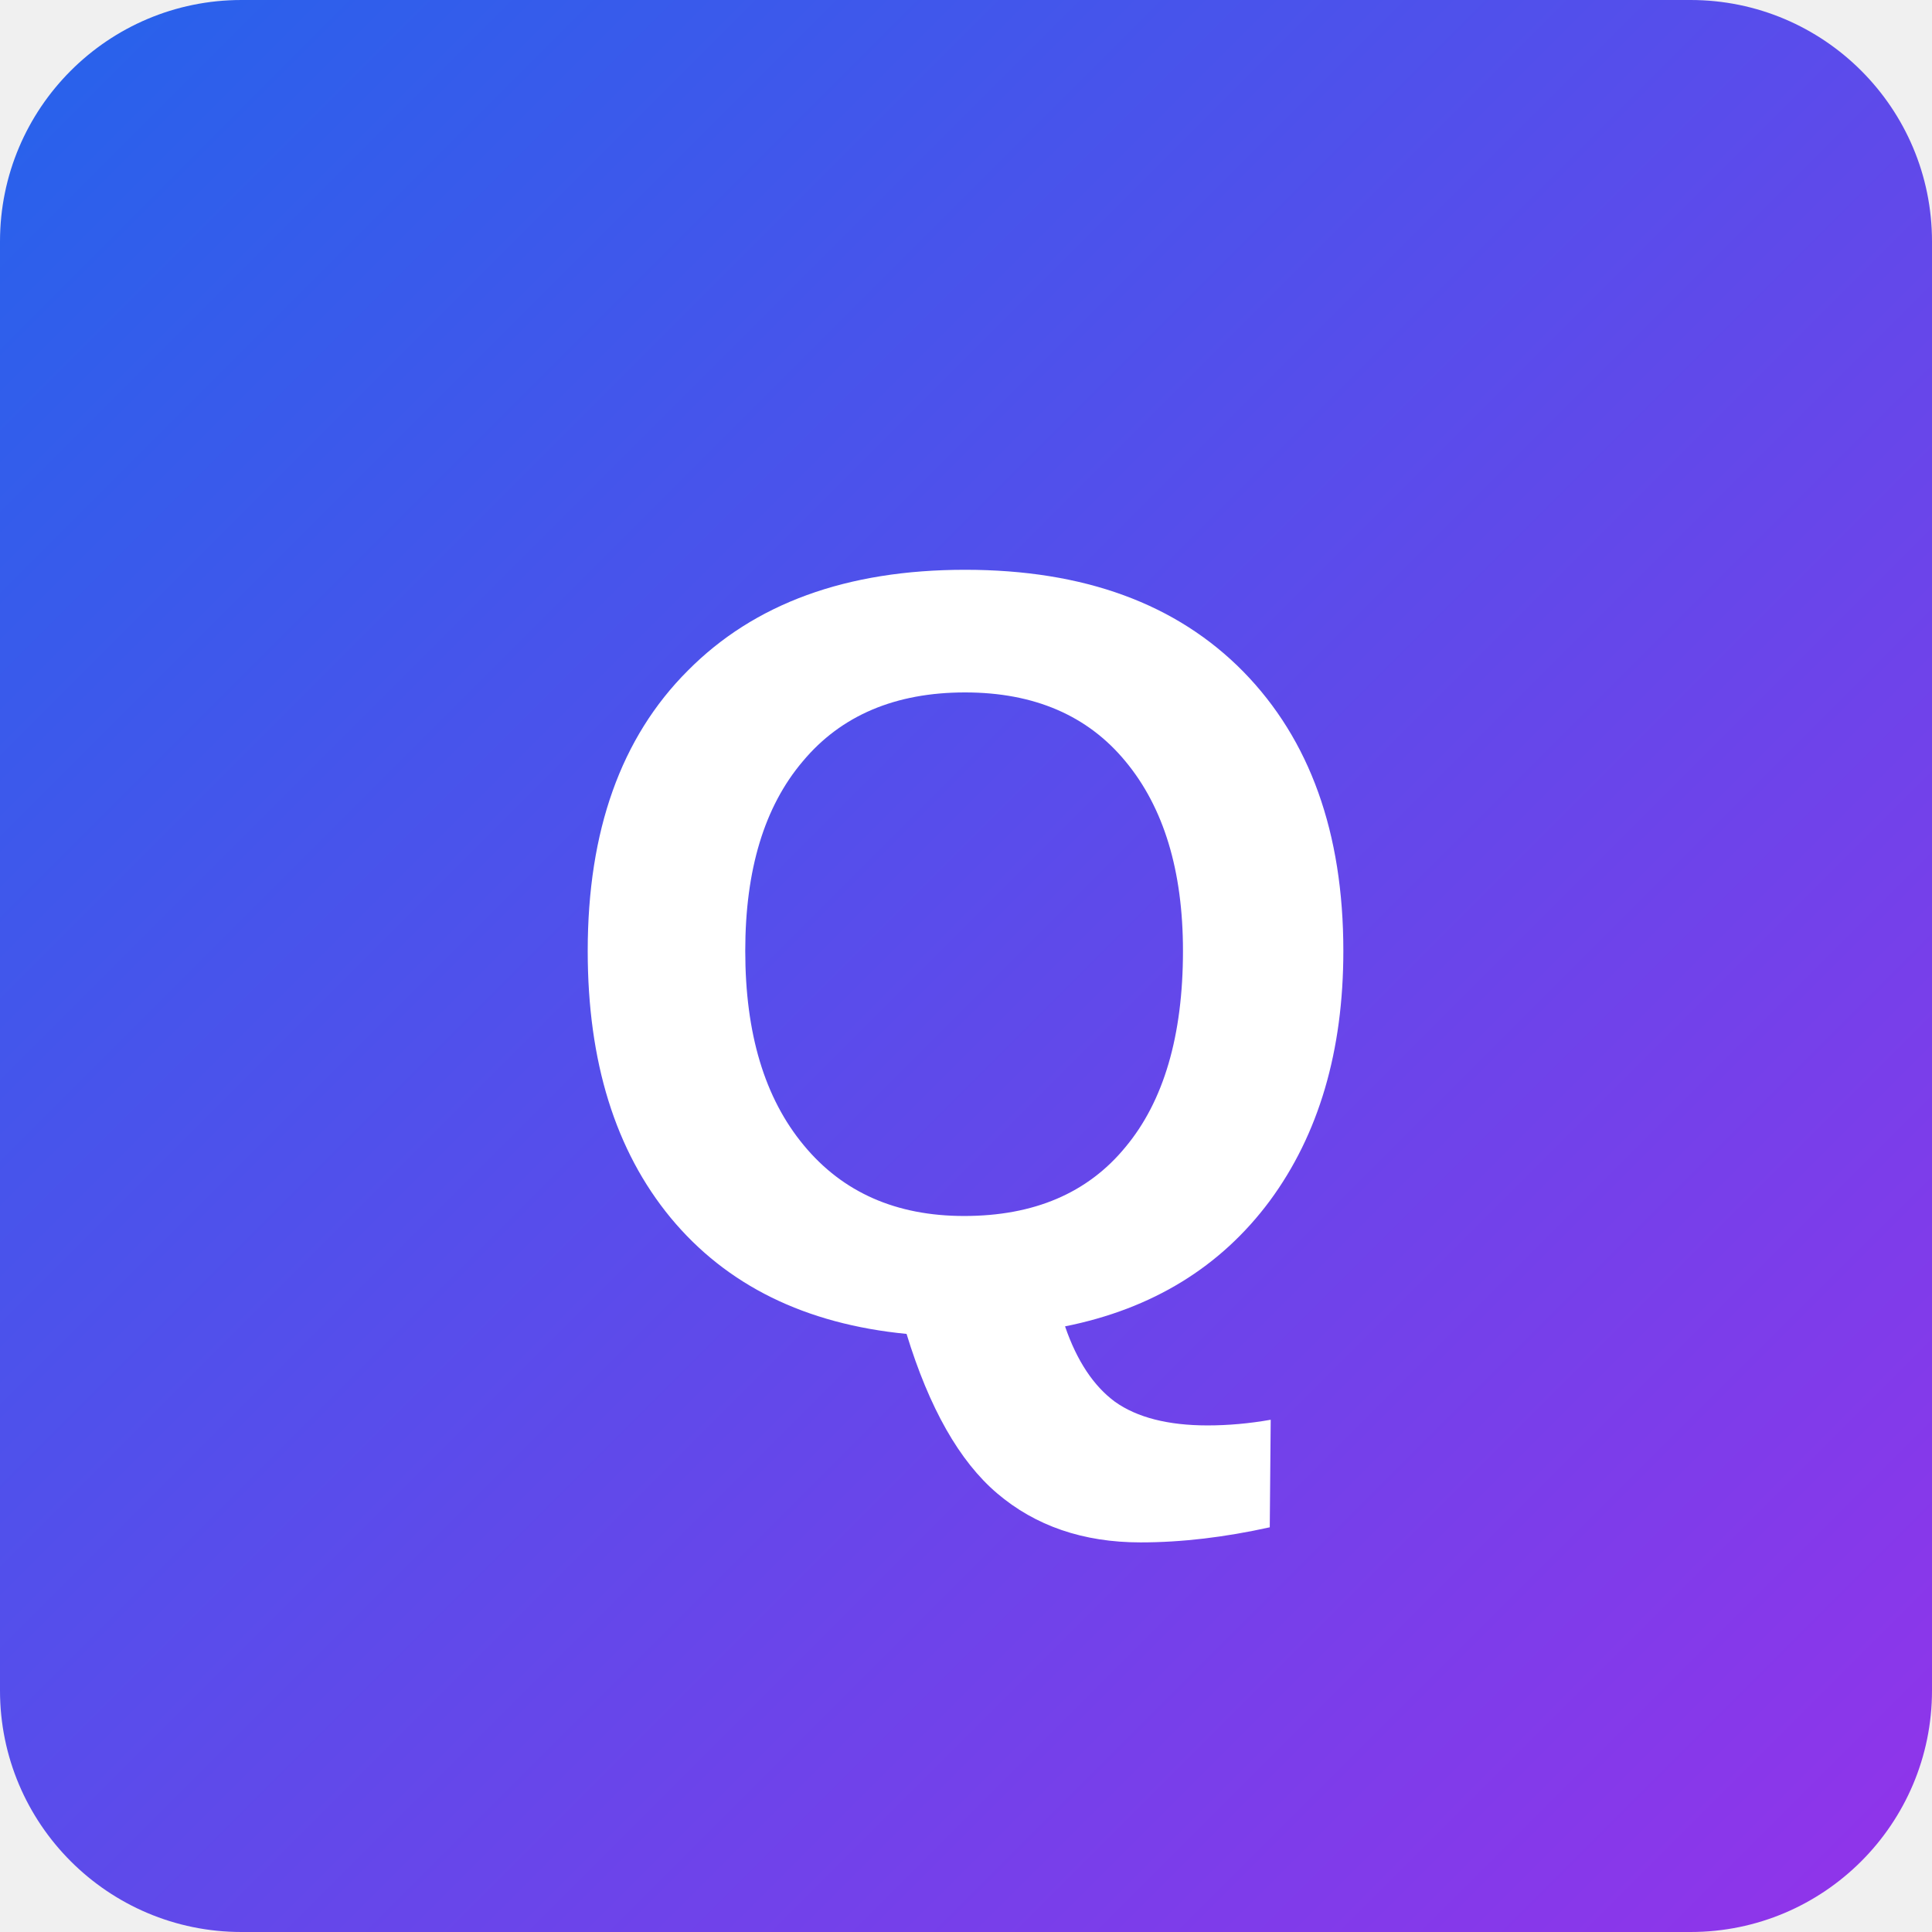
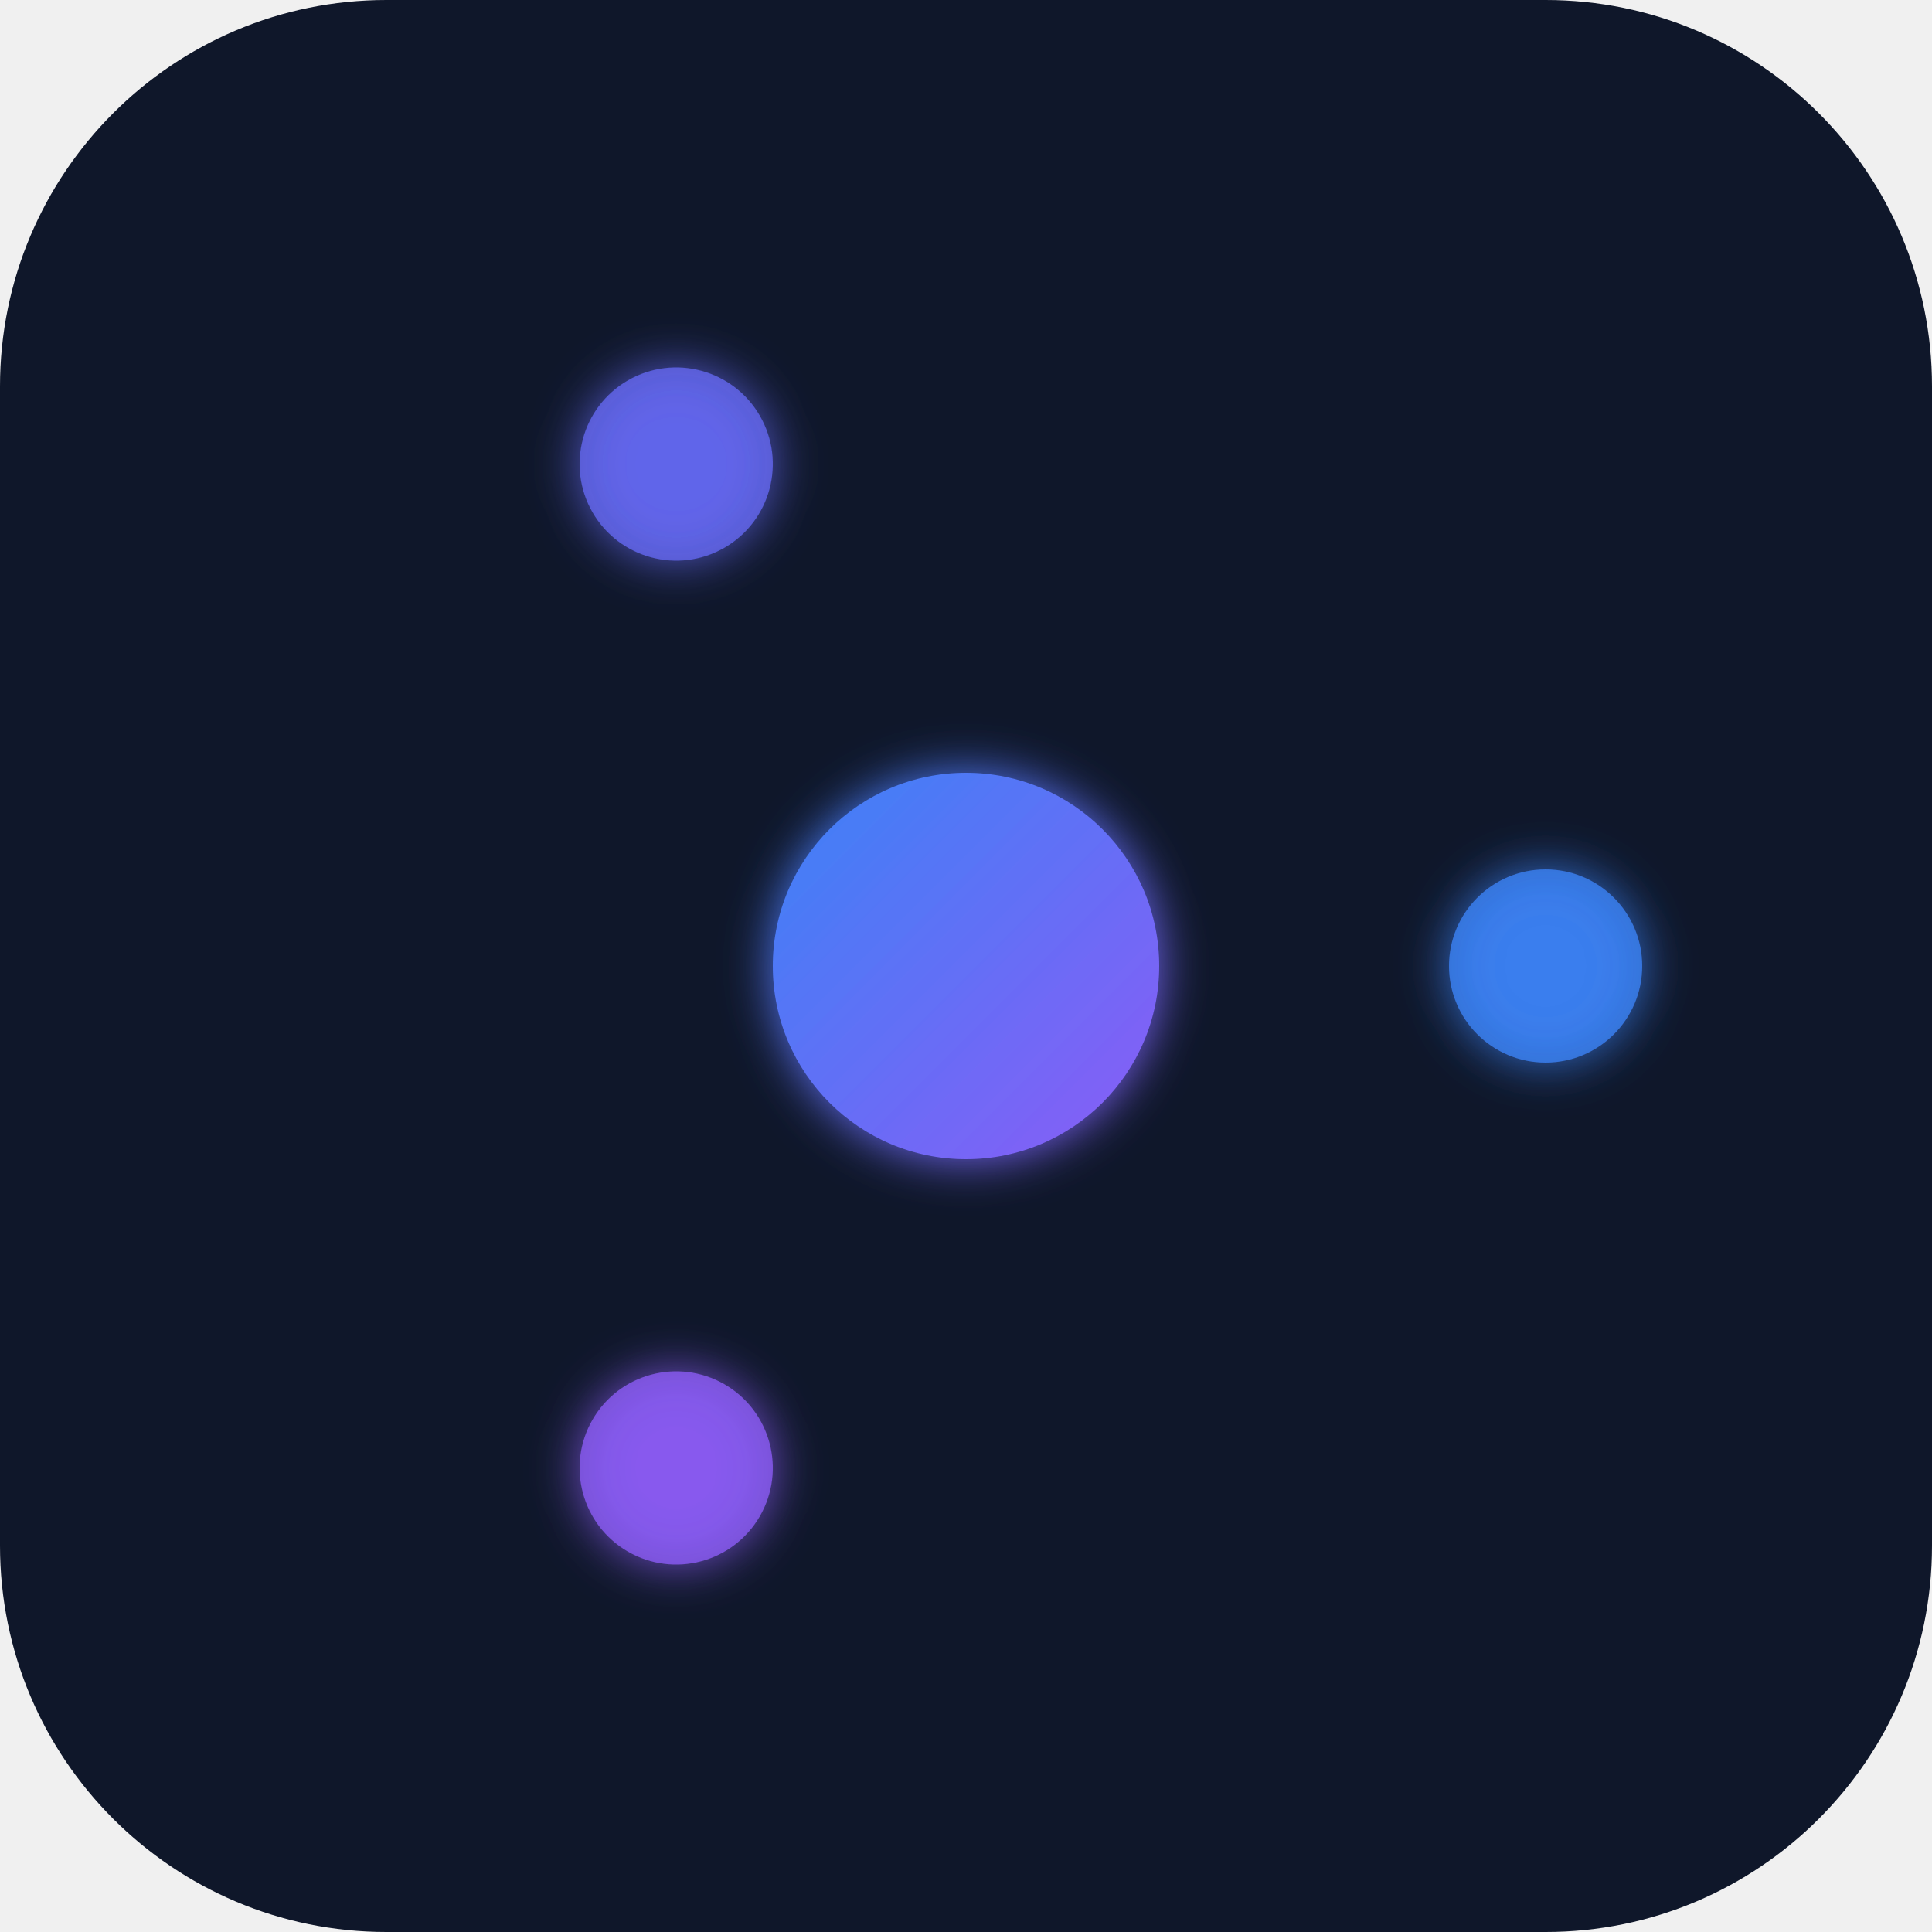
- <svg xmlns="http://www.w3.org/2000/svg" viewBox="0 0 32 32" width="32" height="32">
-   <rect width="32" height="32" fill="url(#gradient)" rx="4" />
+ <svg xmlns="http://www.w3.org/2000/svg" viewBox="0 0 200 200">
  <defs>
-     <linearGradient id="gradient" x1="0%" y1="0%" x2="100%" y2="100%">
-       <stop offset="0%" style="stop-color:#2563eb" />
-       <stop offset="100%" style="stop-color:#9333ea" />
+     <linearGradient id="grad1" x1="0%" y1="0%" x2="100%" y2="100%">
+       <stop offset="0%" style="stop-color:#3b82f6;stop-opacity:1" />
+       <stop offset="100%" style="stop-color:#8b5cf6;stop-opacity:1" />
    </linearGradient>
+     <filter id="glow">
+       <feGaussianBlur stdDeviation="2.5" result="coloredBlur" />
+       <feMerge>
+         <feMergeNode in="coloredBlur" />
+         <feMergeNode in="SourceGraphic" />
+       </feMerge>
+     </filter>
  </defs>
-   <text x="16" y="22" font-family="Arial, sans-serif" font-size="18" font-weight="bold" text-anchor="middle" fill="white">Q</text>
+   <rect width="200" height="200" fill="#0f172a" rx="40" />
+   <g transform="translate(100, 100)" filter="url(#glow)">
+     <circle r="20" fill="url(#grad1)" />
+     <g>
+       <circle cx="60" cy="0" r="10" fill="#3b82f6" opacity="0.8">
+         <animateTransform attributeName="transform" type="rotate" from="0 0 0" to="360 0 0" dur="10s" repeatCount="indefinite" />
+       </circle>
+       <line x1="20" y1="0" x2="50" y2="0" stroke="url(#grad1)" stroke-width="4">
+         <animateTransform attributeName="transform" type="rotate" from="0 0 0" to="360 0 0" dur="10s" repeatCount="indefinite" />
+       </line>
+     </g>
+     <g transform="rotate(120)">
+       <circle cx="60" cy="0" r="10" fill="#8b5cf6" opacity="0.8">
+         <animateTransform attributeName="transform" type="rotate" from="0 0 0" to="360 0 0" dur="15s" repeatCount="indefinite" />
+       </circle>
+       <line x1="20" y1="0" x2="50" y2="0" stroke="url(#grad1)" stroke-width="4">
+         <animateTransform attributeName="transform" type="rotate" from="0 0 0" to="360 0 0" dur="15s" repeatCount="indefinite" />
+       </line>
+     </g>
+     <g transform="rotate(240)">
+       <circle cx="60" cy="0" r="10" fill="#6366f1" opacity="0.8">
+         <animateTransform attributeName="transform" type="rotate" from="0 0 0" to="360 0 0" dur="12s" repeatCount="indefinite" />
+       </circle>
+       <line x1="20" y1="0" x2="50" y2="0" stroke="url(#grad1)" stroke-width="4">
+         <animateTransform attributeName="transform" type="rotate" from="0 0 0" to="360 0 0" dur="12s" repeatCount="indefinite" />
+       </line>
+     </g>
+   </g>
</svg>
